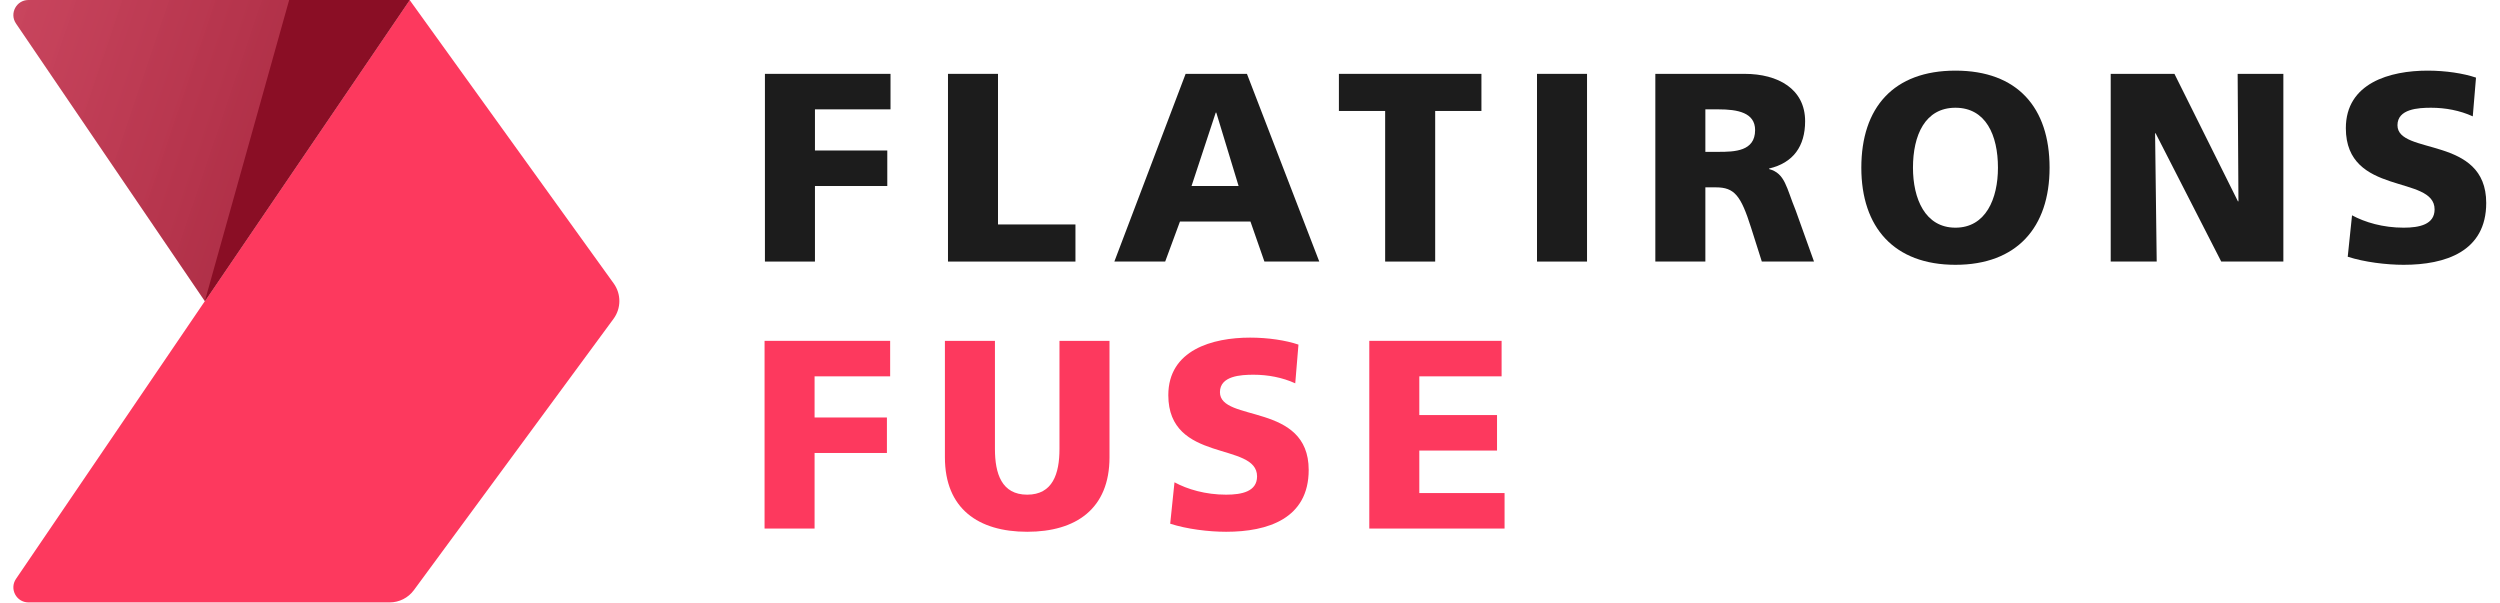
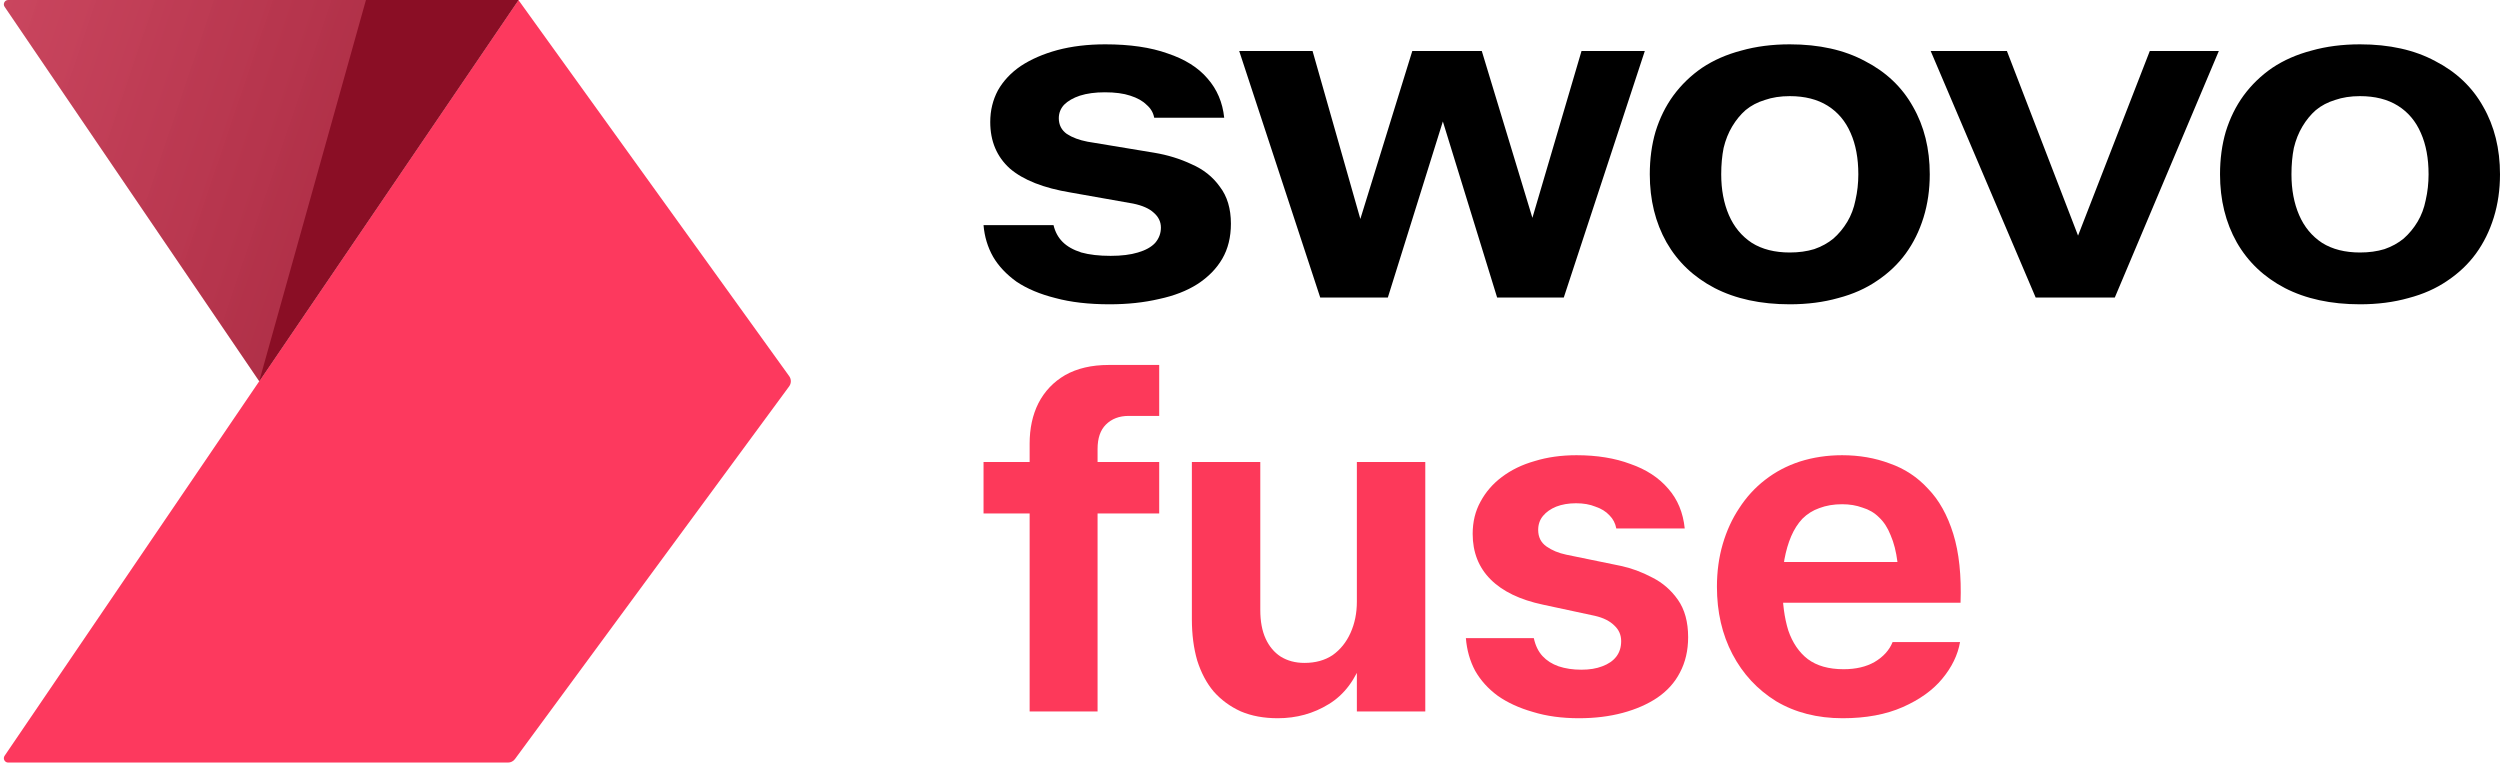
- <svg xmlns="http://www.w3.org/2000/svg" width="166" height="40" viewBox="0 0 166 40" fill="none" data-cy="fuseIcon">
-   <path d="M1.889 40L25.871 40C26.507 40 27.105 39.698 27.482 39.185L40.737 21.172C41.251 20.474 41.256 19.523 40.749 18.819L27.2 2.66859e-06L1.062 38.438C0.611 39.102 1.086 40 1.889 40Z" fill="#FD395E" />
-   <path d="M1.062 1.562L13.6 20L27.2 0L1.889 0C1.086 0 0.611 0.899 1.062 1.562Z" fill="url(#paint0_linear_2166_3583)" />
-   <path d="M19.2 0L13.6 20L27.2 0L19.2 0Z" fill="#8A0E25" />
-   <path d="M50.791 17.368H54.113V12.351H58.916V9.993H54.113V7.261H59.13V4.904H50.791V17.368Z" fill="#1C1C1C" />
-   <path d="M62.946 17.368H71.41V14.904H66.267V4.904H62.946V17.368Z" fill="#1C1C1C" />
-   <path d="M73.993 17.368H77.368L78.35 14.708H83.029L83.957 17.368H87.6L82.797 4.904H78.725L73.993 17.368ZM82.243 12.351H79.118L80.725 7.476H80.761L82.243 12.351Z" fill="#1C1C1C" />
-   <path d="M91.974 17.368H95.296V7.368H98.367V4.904H88.903V7.368H91.974V17.368Z" fill="#1C1C1C" />
-   <path d="M102.057 17.368H105.379V4.904H102.057V17.368Z" fill="#1C1C1C" />
-   <path d="M109.914 17.368H113.236V12.44H113.932C115.164 12.44 115.593 12.976 116.271 15.118L116.985 17.368H120.45L119.235 13.976C118.61 12.458 118.539 11.511 117.468 11.226V11.19C119.075 10.815 119.86 9.708 119.86 8.047C119.86 5.904 118.057 4.904 115.843 4.904H109.914V17.368ZM113.236 7.261H114.11C115.378 7.261 116.539 7.476 116.539 8.636C116.539 10.047 115.182 10.083 114.11 10.083H113.236V7.261Z" fill="#1C1C1C" />
-   <path d="M123.592 11.136C123.592 15.101 125.771 17.583 129.842 17.583C133.914 17.583 136.092 15.101 136.092 11.136C136.092 7.136 133.949 4.69 129.842 4.69C125.735 4.69 123.592 7.136 123.592 11.136ZM127.021 11.136C127.021 8.976 127.824 7.154 129.842 7.154C131.86 7.154 132.664 8.976 132.664 11.136C132.664 13.19 131.86 15.118 129.842 15.118C127.824 15.118 127.021 13.19 127.021 11.136Z" fill="#1C1C1C" />
-   <path d="M140.151 17.368H143.205L143.098 8.851H143.133L147.49 17.368H151.615V4.904H148.58L148.633 13.368H148.598L144.383 4.904H140.151V17.368Z" fill="#1C1C1C" />
-   <path d="M155.889 17.047C156.996 17.404 158.442 17.583 159.603 17.583C162.371 17.583 165.085 16.708 165.085 13.476C165.085 8.976 159.192 10.333 159.192 8.315C159.192 7.226 160.585 7.154 161.424 7.154C162.371 7.154 163.335 7.333 164.192 7.726L164.407 5.154C163.567 4.869 162.389 4.69 161.192 4.69C158.692 4.69 155.764 5.511 155.764 8.511C155.764 13.047 161.657 11.583 161.657 13.904C161.657 14.904 160.657 15.118 159.603 15.118C158.228 15.118 157.032 14.761 156.175 14.297L155.889 17.047Z" fill="#1C1C1C" />
-   <path d="M50.767 35.096H54.088V30.078H58.891V27.721H54.088V24.989H59.106V22.632H50.767V35.096Z" fill="#FD395E" />
-   <path d="M73.671 22.632H70.349V29.81C70.349 31.453 69.903 32.846 68.207 32.846C66.51 32.846 66.064 31.453 66.064 29.81V22.632H62.742V30.364C62.742 33.774 64.957 35.31 68.207 35.31C71.457 35.31 73.671 33.774 73.671 30.364V22.632Z" fill="#FD395E" />
-   <path d="M77.701 34.774C78.808 35.132 80.254 35.31 81.415 35.31C84.183 35.31 86.897 34.435 86.897 31.203C86.897 26.703 81.004 28.06 81.004 26.042C81.004 24.953 82.397 24.882 83.236 24.882C84.183 24.882 85.147 25.06 86.004 25.453L86.218 22.882C85.379 22.596 84.201 22.418 83.004 22.418C80.504 22.418 77.576 23.239 77.576 26.239C77.576 30.774 83.469 29.31 83.469 31.632C83.469 32.632 82.469 32.846 81.415 32.846C80.04 32.846 78.844 32.489 77.986 32.024L77.701 34.774Z" fill="#FD395E" />
-   <path d="M90.921 35.096H99.903V32.739H94.242V29.917H99.403V27.56H94.242V24.989H99.706V22.632H90.921V35.096Z" fill="#FD395E" />
+ <svg xmlns="http://www.w3.org/2000/svg" width="577" height="176" viewBox="0 0 577 176" fill="none">
+   <path d="M1.889 176L117.245 176C117.881 176 118.48 175.698 118.856 175.185L182.137 89.172C182.652 88.474 182.657 87.523 182.15 86.819L119.654 1.0217e-05L1.062 174.438C0.611 175.102 1.086 176 1.889 176Z" fill="#FD395E" />
+   <path d="M1.062 1.563L59.827 88L119.654 0.001L1.889 0.001C1.086 0.001 0.611 0.899 1.062 1.563Z" fill="url(#paint0_linear_9836_506)" />
+   <path d="M84.461 0.001L59.826 88L119.653 0.001L84.461 0.001Z" fill="#8A0E25" />
+   <path d="M544.691 70.232C537.978 70.232 532.188 68.977 527.319 66.468C522.525 63.959 518.836 60.453 516.255 55.952C513.673 51.376 512.382 46.136 512.382 40.232C512.382 36.69 512.825 33.406 513.71 30.38C514.669 27.28 516.033 24.513 517.804 22.077C519.648 19.568 521.861 17.428 524.443 15.656C527.098 13.885 530.122 12.557 533.516 11.671C536.909 10.712 540.634 10.232 544.691 10.232C551.477 10.232 557.268 11.524 562.063 14.107C566.931 16.616 570.619 20.121 573.127 24.623C575.709 29.125 577 34.328 577 40.232C577 43.775 576.521 47.096 575.562 50.195C574.603 53.295 573.238 56.062 571.468 58.498C569.697 60.933 567.484 63.036 564.829 64.808C562.247 66.579 559.26 67.907 555.866 68.793C552.473 69.752 548.748 70.232 544.691 70.232ZM544.691 58.276C546.756 58.276 548.637 58.018 550.334 57.501C552.031 56.911 553.506 56.099 554.76 55.066C556.014 53.959 557.084 52.667 557.969 51.191C558.854 49.715 559.481 48.055 559.85 46.21C560.292 44.291 560.514 42.298 560.514 40.232C560.514 36.542 559.923 33.369 558.743 30.712C557.563 27.981 555.793 25.878 553.432 24.402C551.072 22.926 548.158 22.188 544.691 22.188C542.552 22.188 540.634 22.483 538.937 23.073C537.241 23.59 535.766 24.365 534.512 25.398C533.331 26.431 532.299 27.686 531.413 29.162C530.528 30.638 529.864 32.298 529.422 34.144C529.053 35.989 528.869 38.018 528.869 40.232C528.869 43.775 529.459 46.911 530.639 49.642C531.819 52.372 533.589 54.512 535.95 56.062C538.31 57.538 541.224 58.276 544.691 58.276Z" fill="black" />
+   <path d="M469.836 68.677L445.604 11.777H463.197L481.454 59.157L477.802 59.046L496.17 11.777H512.103L488.093 68.677H469.836Z" fill="black" />
+   <path d="M413.08 70.232C406.367 70.232 400.577 68.977 395.708 66.468C390.913 63.959 387.225 60.453 384.643 55.952C382.062 51.376 380.771 46.136 380.771 40.232C380.771 36.69 381.213 33.406 382.098 30.38C383.057 27.28 384.422 24.513 386.192 22.077C388.037 19.568 390.249 17.428 392.831 15.656C395.487 13.885 398.511 12.557 401.904 11.671C405.297 10.712 409.023 10.232 413.08 10.232C419.866 10.232 425.657 11.524 430.451 14.107C435.32 16.616 439.008 20.121 441.516 24.623C444.098 29.125 445.389 34.328 445.389 40.232C445.389 43.775 444.909 47.096 443.95 50.195C442.991 53.295 441.627 56.062 439.856 58.498C438.086 60.933 435.873 63.036 433.217 64.808C430.636 66.579 427.648 67.907 424.255 68.793C420.862 69.752 417.137 70.232 413.08 70.232ZM413.08 58.276C415.145 58.276 417.026 58.018 418.723 57.501C420.419 56.911 421.895 56.099 423.149 55.066C424.403 53.959 425.472 52.667 426.357 51.191C427.242 49.715 427.869 48.055 428.238 46.21C428.681 44.291 428.902 42.298 428.902 40.232C428.902 36.542 428.312 33.369 427.132 30.712C425.952 27.981 424.181 25.878 421.821 24.402C419.46 22.926 416.547 22.188 413.08 22.188C410.94 22.188 409.023 22.483 407.326 23.073C405.629 23.59 404.154 24.365 402.9 25.398C401.72 26.431 400.687 27.686 399.802 29.162C398.917 30.638 398.253 32.298 397.81 34.144C397.442 35.989 397.257 38.018 397.257 40.232C397.257 43.775 397.847 46.911 399.027 49.642C400.208 52.372 401.978 54.512 404.339 56.062C406.699 57.538 409.613 58.276 413.08 58.276Z" fill="black" />
+   <path d="M304.711 68.677L286.011 11.777H302.94L315.665 56.5H312.124L325.955 11.777H341.999L355.498 56.279L351.846 56.5L365.013 11.777H379.619L360.919 68.677H345.539L329.606 16.98H336.466L320.312 68.677H304.711Z" fill="black" />
+   <path d="M256.1 70.232C251.305 70.232 247.138 69.752 243.597 68.793C240.056 67.907 237.069 66.652 234.635 65.029C232.274 63.331 230.467 61.413 229.213 59.272C227.959 57.058 227.221 54.623 227 51.966H243.154C243.523 53.516 244.224 54.807 245.257 55.841C246.289 56.874 247.728 57.686 249.572 58.276C251.416 58.793 253.666 59.051 256.321 59.051C258.829 59.051 260.932 58.793 262.628 58.276C264.399 57.759 265.726 57.021 266.612 56.062C267.497 55.029 267.939 53.848 267.939 52.52C267.939 51.191 267.386 50.047 266.28 49.088C265.247 48.129 263.661 47.427 261.522 46.985L247.138 44.438C240.868 43.405 236.184 41.56 233.086 38.903C230.061 36.173 228.549 32.593 228.549 28.165C228.549 25.509 229.139 23.073 230.319 20.859C231.573 18.645 233.344 16.763 235.63 15.213C237.991 13.664 240.794 12.446 244.04 11.56C247.359 10.675 251.047 10.232 255.104 10.232C260.784 10.232 265.579 10.933 269.488 12.335C273.472 13.664 276.533 15.582 278.672 18.092C280.885 20.601 282.176 23.627 282.545 27.169H266.39C266.169 25.988 265.579 24.992 264.62 24.18C263.735 23.295 262.481 22.593 260.858 22.077C259.309 21.56 257.354 21.302 254.994 21.302C252.781 21.302 250.863 21.56 249.24 22.077C247.691 22.593 246.474 23.295 245.589 24.18C244.777 25.066 244.372 26.099 244.372 27.28C244.372 28.83 244.999 30.047 246.253 30.933C247.507 31.745 249.093 32.335 251.01 32.704L266.39 35.25C269.488 35.767 272.365 36.653 275.021 37.907C277.75 39.088 279.926 40.822 281.549 43.11C283.246 45.324 284.094 48.165 284.094 51.634C284.094 54.734 283.43 57.427 282.102 59.715C280.775 62.003 278.857 63.959 276.349 65.582C273.914 67.132 270.964 68.276 267.497 69.014C264.03 69.826 260.231 70.232 256.1 70.232Z" fill="black" />
+   <path d="M425.276 165.768C419.452 165.768 414.337 164.461 409.932 161.848C405.601 159.16 402.241 155.539 399.852 150.984C397.463 146.429 396.268 141.24 396.268 135.416C396.268 131.907 396.716 128.621 397.612 125.56C398.508 122.499 399.777 119.736 401.42 117.272C403.063 114.733 405.041 112.568 407.356 110.776C409.745 108.909 412.433 107.491 415.42 106.52C418.481 105.549 421.729 105.064 425.164 105.064C429.121 105.064 432.78 105.699 436.14 106.968C439.575 108.163 442.524 110.104 444.988 112.792C447.527 115.405 449.468 118.877 450.812 123.208C452.156 127.539 452.716 132.84 452.492 139.112H406.908V129.704H437.932C437.633 127.315 437.111 125.261 436.364 123.544C435.692 121.827 434.796 120.445 433.676 119.4C432.631 118.355 431.361 117.608 429.868 117.16C428.449 116.637 426.881 116.376 425.164 116.376C423.223 116.376 421.468 116.675 419.9 117.272C418.407 117.795 417.1 118.616 415.98 119.736C414.935 120.856 414.076 122.2 413.404 123.768C412.732 125.336 412.209 127.128 411.836 129.144C411.537 131.085 411.388 133.176 411.388 135.416C411.388 139.224 411.836 142.584 412.732 145.496C413.703 148.333 415.196 150.536 417.212 152.104C419.303 153.672 422.065 154.456 425.5 154.456C428.337 154.456 430.727 153.896 432.668 152.776C434.684 151.581 436.065 150.051 436.812 148.184H452.38C451.857 151.171 450.476 154.008 448.236 156.696C446.071 159.309 443.047 161.475 439.164 163.192C435.281 164.909 430.652 165.768 425.276 165.768Z" fill="#FD395A" />
+   <path d="M364.421 165.768C360.464 165.768 356.917 165.283 353.781 164.312C350.645 163.416 347.957 162.184 345.717 160.616C343.477 158.973 341.723 157.032 340.453 154.792C339.259 152.552 338.549 150.051 338.325 147.288H354.005C354.379 149.005 355.051 150.387 356.021 151.432C356.992 152.477 358.224 153.261 359.717 153.784C361.285 154.307 363.04 154.568 364.981 154.568C366.848 154.568 368.453 154.307 369.797 153.784C371.216 153.261 372.299 152.515 373.045 151.544C373.792 150.573 374.165 149.379 374.165 147.96C374.165 146.541 373.643 145.347 372.597 144.376C371.552 143.331 370.059 142.584 368.117 142.136L356.133 139.56C350.832 138.44 346.8 136.499 344.037 133.736C341.275 130.973 339.893 127.464 339.893 123.208C339.893 120.445 340.491 117.981 341.685 115.816C342.88 113.576 344.523 111.672 346.613 110.104C348.779 108.461 351.317 107.229 354.229 106.408C357.141 105.512 360.352 105.064 363.861 105.064C368.565 105.064 372.709 105.736 376.293 107.08C379.952 108.349 382.864 110.253 385.029 112.792C387.195 115.256 388.464 118.317 388.837 121.976H373.045C372.821 120.781 372.299 119.773 371.477 118.952C370.656 118.056 369.573 117.384 368.229 116.936C366.96 116.413 365.467 116.152 363.749 116.152C362.032 116.152 360.501 116.413 359.157 116.936C357.888 117.459 356.88 118.168 356.133 119.064C355.387 119.96 355.013 121.043 355.013 122.312C355.013 123.955 355.648 125.224 356.917 126.12C358.187 127.016 359.717 127.651 361.509 128.024L374.053 130.6C376.517 131.123 378.944 132.019 381.333 133.288C383.723 134.483 385.701 136.2 387.269 138.44C388.837 140.68 389.621 143.555 389.621 147.064C389.621 150.125 388.987 152.851 387.717 155.24C386.523 157.555 384.768 159.496 382.453 161.064C380.213 162.557 377.563 163.715 374.501 164.536C371.44 165.357 368.08 165.768 364.421 165.768Z" fill="#FD395A" />
+   <path d="M294.908 165.768C291.697 165.768 288.86 165.245 286.396 164.2C283.932 163.08 281.841 161.549 280.124 159.608C278.481 157.667 277.212 155.277 276.316 152.44C275.495 149.603 275.084 146.429 275.084 142.92V106.632H290.876V140.792C290.876 143.405 291.287 145.608 292.108 147.4C292.929 149.192 294.087 150.573 295.58 151.544C297.148 152.515 298.977 153 301.068 153C303.607 153 305.772 152.403 307.564 151.208C309.356 149.939 310.737 148.221 311.708 146.056C312.679 143.891 313.164 141.501 313.164 138.888V106.632H328.956V164.2H313.164V150.648L314.62 151.88C312.903 156.808 310.252 160.355 306.668 162.52C303.159 164.685 299.239 165.768 294.908 165.768Z" fill="#FD395A" />
+   <path d="M237.64 164.2V102.376C237.64 98.867 238.312 95.768 239.656 93.08C241.075 90.317 243.128 88.152 245.816 86.584C248.579 85.016 251.939 84.232 255.896 84.232H267.544V95.992H260.488C258.323 95.992 256.568 96.664 255.224 98.008C253.955 99.277 253.32 101.144 253.32 103.608V164.2H237.64ZM227 118.504V106.632H239.432V118.504H227ZM251.528 118.504V106.632H267.544V118.504H251.528Z" fill="#FD395A" />
  <defs>
-     <linearGradient id="paint0_linear_2166_3583" x1="-2.817" y1="0" x2="27.783" y2="10.353" gradientUnits="userSpaceOnUse">
+     <linearGradient id="paint0_linear_9836_506" x1="-12.394" y1="0.001" x2="122.224" y2="45.537" gradientUnits="userSpaceOnUse">
      <stop offset="0.031" stop-color="#CA405A" stop-opacity="0.958" />
      <stop offset="1" stop-color="#A2243B" />
    </linearGradient>
  </defs>
</svg>
